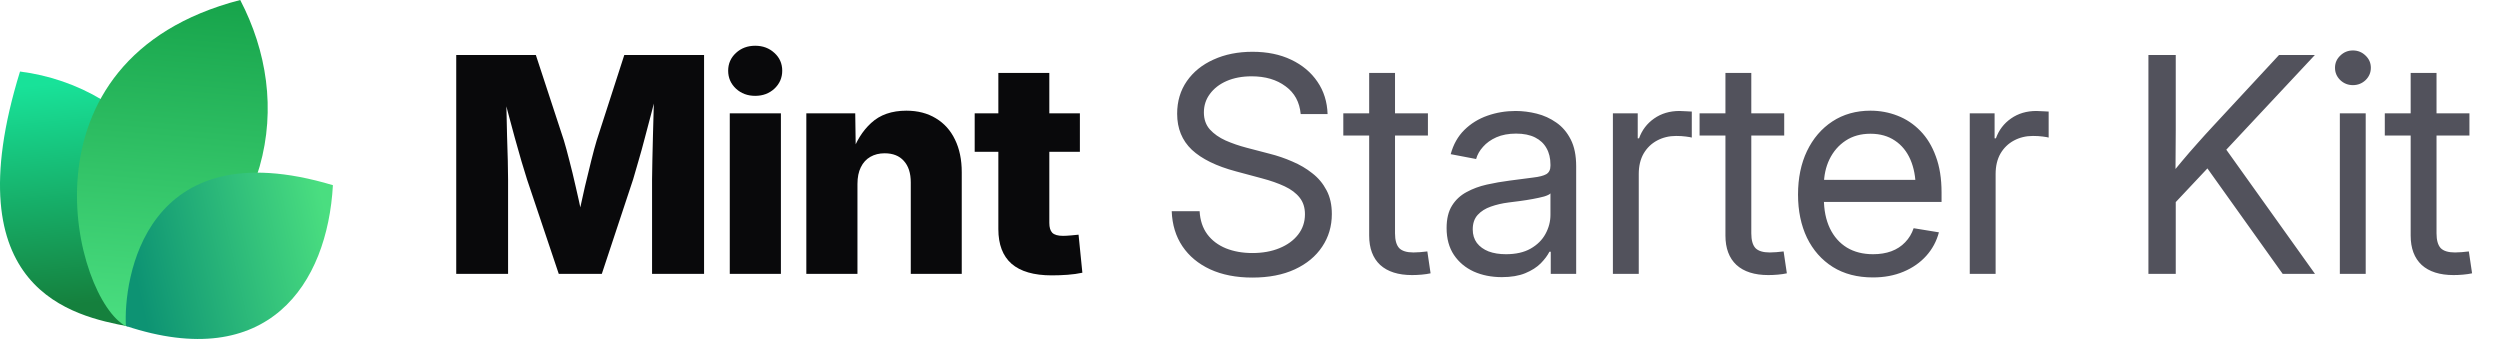
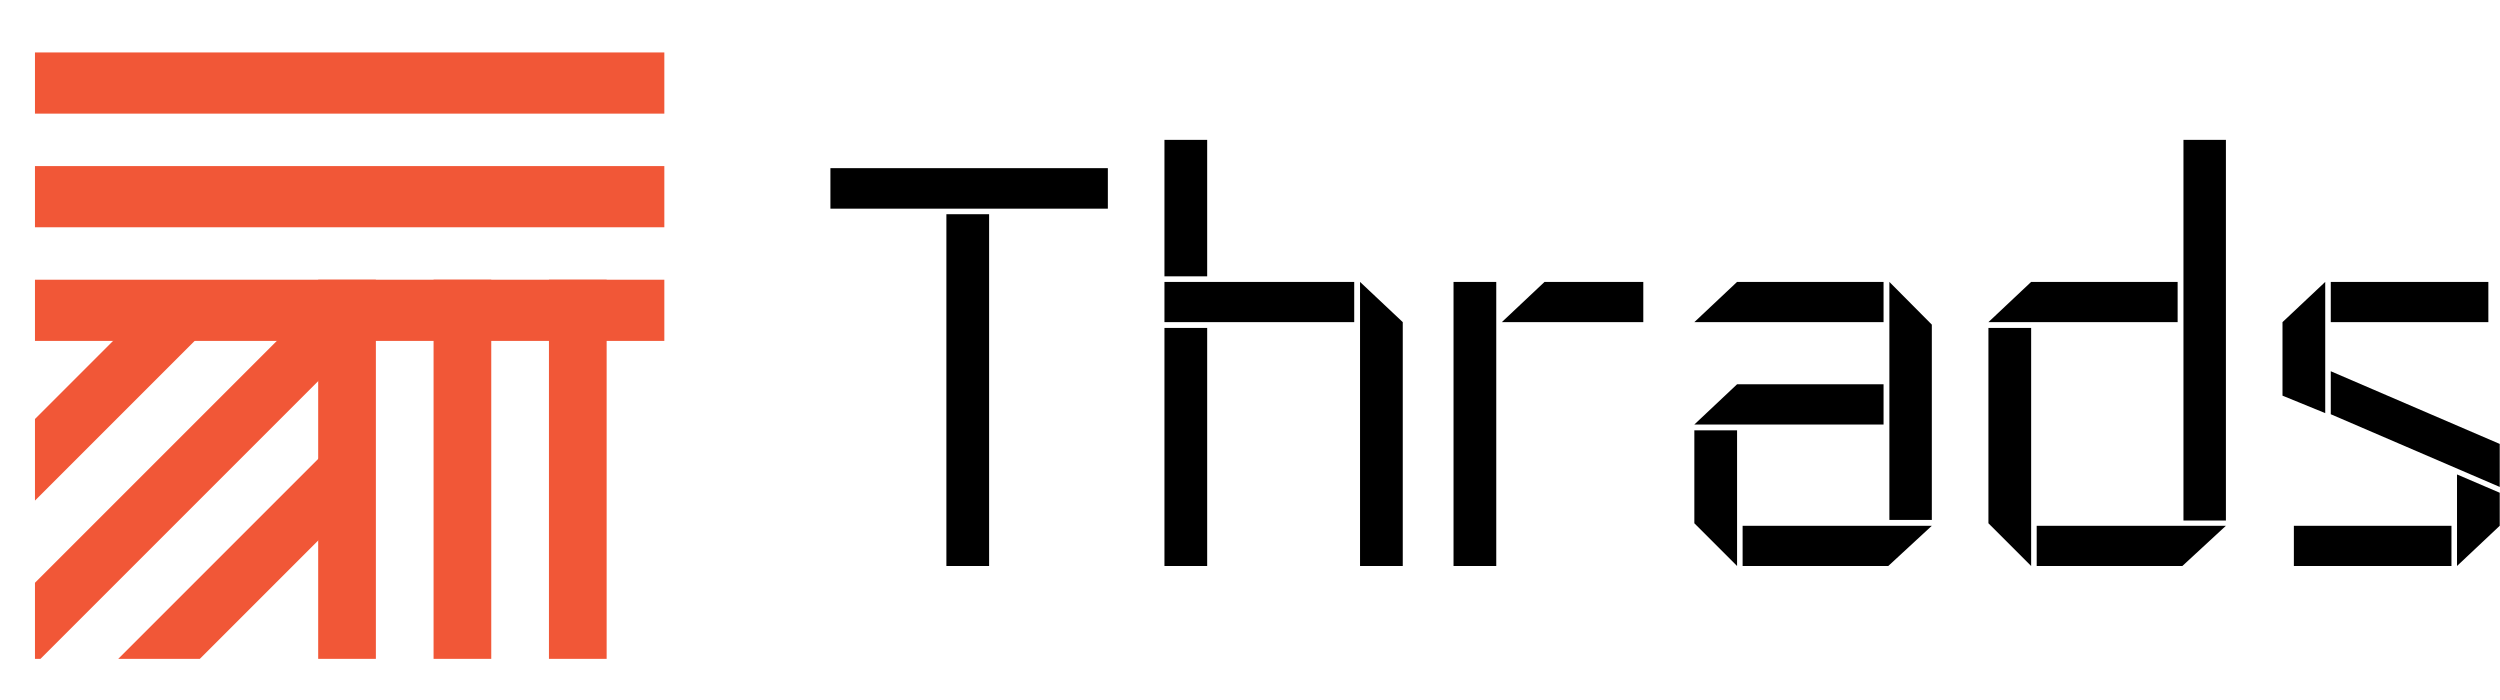
- <svg xmlns="http://www.w3.org/2000/svg" width="177" height="24" viewBox="0 0 177 24" fill="none">
-   <path d="M9.061 23.108C5.268 22.377 -3.391 20.627 1.417 5.064C9.634 6.099 16.973 14.064 9.061 23.108Z" fill="url(#paint0_linear_17557_2020)" />
-   <path d="M8.919 23.094C5.276 21.222 0.784 4.209 17.007 0C20.757 7.193 19.621 16.545 8.919 23.094Z" fill="url(#paint1_linear_17557_2020)" />
-   <path d="M8.914 23.079C8.735 19.882 10.159 9.085 23.57 13.111C23.181 20.123 18.984 26.418 8.914 23.079Z" fill="url(#paint2_linear_17557_2020)" />
-   <path d="M32.301 19.392V3.894H37.938L39.925 9.948C40.036 10.315 40.164 10.787 40.31 11.362C40.462 11.938 40.611 12.552 40.757 13.204C40.91 13.855 41.048 14.483 41.173 15.086C41.305 15.682 41.412 16.192 41.495 16.615H40.695C40.771 16.192 40.871 15.682 40.996 15.086C41.128 14.49 41.267 13.866 41.412 13.214C41.565 12.562 41.714 11.948 41.86 11.373C42.005 10.79 42.133 10.315 42.244 9.948L44.2 3.894H49.848V19.392H46.166V12.704C46.166 12.357 46.173 11.917 46.187 11.383C46.2 10.849 46.214 10.27 46.228 9.646C46.249 9.022 46.266 8.391 46.28 7.753C46.301 7.115 46.311 6.519 46.311 5.964H46.623C46.485 6.561 46.332 7.181 46.166 7.826C45.999 8.471 45.833 9.102 45.666 9.719C45.507 10.336 45.351 10.901 45.198 11.414C45.053 11.928 44.928 12.357 44.824 12.704L42.608 19.392H39.561L37.314 12.704C37.203 12.357 37.072 11.928 36.919 11.414C36.773 10.901 36.614 10.34 36.441 9.729C36.274 9.112 36.104 8.481 35.931 7.836C35.764 7.192 35.608 6.567 35.463 5.964H35.827C35.834 6.512 35.844 7.105 35.858 7.743C35.872 8.374 35.886 9.005 35.9 9.636C35.92 10.26 35.938 10.839 35.952 11.373C35.965 11.907 35.972 12.351 35.972 12.704V19.392H32.301ZM51.668 19.392V8.024H55.288V19.392H51.668ZM53.468 6.786C52.927 6.786 52.473 6.616 52.105 6.276C51.738 5.93 51.554 5.507 51.554 5.007C51.554 4.508 51.738 4.088 52.105 3.749C52.473 3.409 52.927 3.239 53.468 3.239C54.009 3.239 54.463 3.409 54.83 3.749C55.198 4.082 55.382 4.501 55.382 5.007C55.382 5.507 55.198 5.93 54.83 6.276C54.463 6.616 54.009 6.786 53.468 6.786ZM60.708 13.027V19.392H57.088V8.024H60.551L60.593 10.967H60.281C60.593 10.024 61.061 9.268 61.685 8.7C62.309 8.124 63.138 7.836 64.171 7.836C64.975 7.836 65.672 8.017 66.262 8.377C66.851 8.731 67.302 9.234 67.614 9.885C67.933 10.537 68.092 11.307 68.092 12.194V19.392H64.483V12.912C64.483 12.26 64.32 11.754 63.994 11.394C63.675 11.033 63.221 10.853 62.632 10.853C62.25 10.853 61.914 10.936 61.623 11.102C61.332 11.269 61.106 11.515 60.947 11.841C60.787 12.16 60.708 12.555 60.708 13.027ZM76.456 8.024V10.749H69.008V8.024H76.456ZM70.683 5.163H74.292V15.783C74.292 16.102 74.361 16.334 74.5 16.48C74.646 16.625 74.899 16.698 75.259 16.698C75.405 16.698 75.596 16.688 75.831 16.667C76.074 16.646 76.251 16.629 76.362 16.615L76.632 19.309C76.313 19.378 75.963 19.427 75.582 19.455C75.207 19.482 74.836 19.496 74.469 19.496C73.2 19.496 72.25 19.222 71.619 18.674C70.995 18.127 70.683 17.308 70.683 16.22V5.163Z" fill="#09090B" />
-   <path d="M88.667 19.652C87.523 19.652 86.528 19.458 85.682 19.07C84.843 18.681 84.188 18.137 83.716 17.437C83.245 16.736 82.992 15.908 82.957 14.951H84.933C84.968 15.596 85.148 16.14 85.474 16.584C85.8 17.021 86.24 17.354 86.795 17.582C87.35 17.804 87.974 17.915 88.667 17.915C89.388 17.915 90.026 17.801 90.581 17.572C91.143 17.343 91.583 17.024 91.902 16.615C92.228 16.199 92.391 15.717 92.391 15.169C92.391 14.698 92.266 14.306 92.017 13.994C91.767 13.675 91.413 13.408 90.956 13.193C90.498 12.978 89.954 12.787 89.323 12.621L87.502 12.132C86.123 11.765 85.082 11.255 84.382 10.603C83.689 9.944 83.342 9.095 83.342 8.055C83.342 7.174 83.571 6.404 84.028 5.746C84.486 5.087 85.117 4.577 85.921 4.217C86.726 3.849 87.645 3.666 88.678 3.666C89.718 3.666 90.63 3.853 91.413 4.227C92.204 4.602 92.824 5.122 93.275 5.787C93.726 6.446 93.965 7.209 93.993 8.076H92.089C92.013 7.23 91.656 6.574 91.018 6.11C90.387 5.638 89.586 5.403 88.615 5.403C87.95 5.403 87.36 5.513 86.847 5.735C86.341 5.957 85.946 6.262 85.661 6.651C85.377 7.032 85.235 7.469 85.235 7.961C85.235 8.447 85.377 8.849 85.661 9.168C85.946 9.48 86.317 9.74 86.774 9.948C87.232 10.149 87.724 10.319 88.251 10.457L89.884 10.884C90.439 11.023 90.977 11.206 91.496 11.435C92.023 11.657 92.495 11.934 92.911 12.267C93.334 12.593 93.67 12.995 93.92 13.474C94.17 13.945 94.294 14.504 94.294 15.149C94.294 16.015 94.066 16.788 93.608 17.468C93.157 18.148 92.512 18.681 91.673 19.07C90.834 19.458 89.832 19.652 88.667 19.652ZM101.097 8.024V9.594H95.106V8.024H101.097ZM96.937 5.163H98.767V16.521C98.767 17 98.865 17.347 99.059 17.562C99.26 17.77 99.6 17.874 100.078 17.874C100.21 17.874 100.366 17.867 100.546 17.853C100.733 17.832 100.903 17.815 101.056 17.801L101.285 19.351C101.097 19.392 100.886 19.423 100.65 19.444C100.414 19.465 100.189 19.475 99.974 19.475C98.996 19.475 98.244 19.236 97.717 18.758C97.197 18.272 96.937 17.579 96.937 16.677V5.163ZM106.33 19.621C105.595 19.621 104.932 19.489 104.343 19.226C103.754 18.955 103.285 18.564 102.939 18.05C102.592 17.53 102.419 16.896 102.419 16.147C102.419 15.495 102.547 14.965 102.804 14.556C103.06 14.146 103.403 13.828 103.833 13.599C104.263 13.363 104.742 13.186 105.269 13.068C105.796 12.95 106.333 12.857 106.881 12.787C107.574 12.69 108.132 12.617 108.555 12.569C108.978 12.52 109.287 12.441 109.481 12.33C109.675 12.212 109.772 12.014 109.772 11.737V11.654C109.772 11.203 109.679 10.815 109.492 10.489C109.311 10.163 109.041 9.91 108.68 9.729C108.32 9.549 107.872 9.459 107.338 9.459C106.805 9.459 106.34 9.546 105.945 9.719C105.556 9.892 105.241 10.118 104.998 10.395C104.755 10.665 104.593 10.953 104.509 11.258L102.71 10.915C102.897 10.222 103.22 9.65 103.677 9.199C104.135 8.748 104.679 8.412 105.31 8.19C105.941 7.968 106.607 7.857 107.307 7.857C107.8 7.857 108.295 7.92 108.795 8.044C109.301 8.169 109.765 8.381 110.188 8.679C110.611 8.97 110.951 9.369 111.208 9.875C111.464 10.374 111.593 11.005 111.593 11.768V19.392H109.793V17.822H109.7C109.568 18.085 109.363 18.359 109.086 18.643C108.809 18.921 108.444 19.153 107.994 19.34C107.543 19.527 106.988 19.621 106.33 19.621ZM106.621 17.998C107.321 17.998 107.904 17.867 108.368 17.603C108.84 17.333 109.19 16.986 109.419 16.563C109.654 16.133 109.772 15.682 109.772 15.211V13.692C109.703 13.769 109.554 13.841 109.325 13.911C109.096 13.973 108.829 14.032 108.524 14.088C108.226 14.143 107.921 14.192 107.609 14.233C107.304 14.275 107.033 14.309 106.798 14.337C106.354 14.393 105.938 14.49 105.549 14.628C105.168 14.76 104.86 14.954 104.624 15.211C104.388 15.467 104.27 15.811 104.27 16.241C104.27 16.615 104.367 16.934 104.561 17.198C104.762 17.461 105.04 17.662 105.393 17.801C105.747 17.933 106.156 17.998 106.621 17.998ZM114.193 19.392V8.024H115.951V9.792H116.045C116.253 9.209 116.61 8.741 117.116 8.388C117.622 8.034 118.219 7.857 118.905 7.857C119.058 7.857 119.217 7.864 119.384 7.878C119.55 7.885 119.682 7.892 119.779 7.899V9.74C119.716 9.719 119.578 9.695 119.363 9.667C119.155 9.639 118.922 9.625 118.666 9.625C118.174 9.625 117.726 9.733 117.324 9.948C116.922 10.163 116.603 10.471 116.367 10.874C116.138 11.276 116.024 11.758 116.024 12.319V19.392H114.193ZM126.322 8.024V9.594H120.33V8.024H126.322ZM122.161 5.163H123.992V16.521C123.992 17 124.089 17.347 124.283 17.562C124.484 17.77 124.824 17.874 125.302 17.874C125.434 17.874 125.59 17.867 125.77 17.853C125.958 17.832 126.127 17.815 126.28 17.801L126.509 19.351C126.322 19.392 126.11 19.423 125.874 19.444C125.639 19.465 125.413 19.475 125.198 19.475C124.221 19.475 123.468 19.236 122.941 18.758C122.421 18.272 122.161 17.579 122.161 16.677V5.163ZM132.604 19.642C131.502 19.642 130.555 19.396 129.765 18.903C128.974 18.404 128.364 17.714 127.934 16.834C127.511 15.946 127.3 14.927 127.3 13.775C127.3 12.611 127.511 11.584 127.934 10.697C128.364 9.802 128.964 9.102 129.734 8.596C130.51 8.089 131.408 7.836 132.428 7.836C133.1 7.836 133.738 7.954 134.341 8.19C134.952 8.426 135.489 8.783 135.954 9.261C136.425 9.74 136.793 10.343 137.056 11.071C137.327 11.792 137.462 12.645 137.462 13.63V14.296H128.433V12.735H136.463L135.631 13.297C135.631 12.541 135.506 11.876 135.257 11.3C135.007 10.725 134.643 10.277 134.165 9.958C133.686 9.632 133.107 9.469 132.428 9.469C131.748 9.469 131.162 9.632 130.67 9.958C130.177 10.284 129.796 10.725 129.526 11.279C129.262 11.827 129.13 12.441 129.13 13.12V14.046C129.13 14.864 129.273 15.572 129.557 16.168C129.841 16.757 130.243 17.211 130.763 17.53C131.283 17.842 131.901 17.998 132.615 17.998C133.093 17.998 133.523 17.929 133.905 17.79C134.293 17.645 134.619 17.433 134.882 17.156C135.153 16.879 135.354 16.546 135.486 16.157L137.275 16.449C137.108 17.08 136.81 17.634 136.38 18.113C135.95 18.591 135.413 18.966 134.768 19.236C134.123 19.507 133.402 19.642 132.604 19.642ZM139.459 19.392V8.024H141.217V9.792H141.311C141.519 9.209 141.876 8.741 142.382 8.388C142.888 8.034 143.485 7.857 144.171 7.857C144.324 7.857 144.483 7.864 144.649 7.878C144.816 7.885 144.948 7.892 145.045 7.899V9.74C144.982 9.719 144.844 9.695 144.629 9.667C144.421 9.639 144.188 9.625 143.932 9.625C143.439 9.625 142.992 9.733 142.59 9.948C142.188 10.163 141.869 10.471 141.633 10.874C141.404 11.276 141.29 11.758 141.29 12.319V19.392H139.459ZM153.429 14.961V12.715C153.783 12.257 154.136 11.82 154.49 11.404C154.844 10.981 155.204 10.565 155.572 10.156C155.939 9.74 156.314 9.327 156.695 8.918L161.355 3.894H163.893L157.277 10.967H157.184L153.429 14.961ZM152.108 19.392V3.894H154.043V9.241L154.022 12.559L154.043 13.505V19.392H152.108ZM161.615 19.392L155.967 11.477L157.173 9.969L163.903 19.392H161.615ZM165.661 19.392V8.024H167.492V19.392H165.661ZM166.587 6.027C166.24 6.027 165.942 5.909 165.692 5.673C165.443 5.43 165.318 5.139 165.318 4.799C165.318 4.459 165.443 4.172 165.692 3.936C165.942 3.693 166.24 3.572 166.587 3.572C166.934 3.572 167.232 3.693 167.482 3.936C167.731 4.172 167.856 4.459 167.856 4.799C167.856 5.139 167.731 5.43 167.482 5.673C167.232 5.909 166.934 6.027 166.587 6.027ZM174.836 8.024V9.594H168.844V8.024H174.836ZM170.675 5.163H172.506V16.521C172.506 17 172.603 17.347 172.797 17.562C172.998 17.77 173.338 17.874 173.816 17.874C173.948 17.874 174.104 17.867 174.284 17.853C174.472 17.832 174.641 17.815 174.794 17.801L175.023 19.351C174.836 19.392 174.624 19.423 174.388 19.444C174.153 19.465 173.927 19.475 173.712 19.475C172.735 19.475 171.982 19.236 171.455 18.758C170.935 18.272 170.675 17.579 170.675 16.677V5.163Z" fill="#52525C" />
-   <defs>
-     <linearGradient id="paint0_linear_17557_2020" x1="3.776" y1="5.916" x2="5.232" y2="21.559" gradientUnits="userSpaceOnUse">
-       <stop stop-color="#18E299" />
-       <stop offset="1" stop-color="#15803D" />
-     </linearGradient>
-     <linearGradient id="paint1_linear_17557_2020" x1="12.171" y1="-0.718" x2="10.19" y2="22.983" gradientUnits="userSpaceOnUse">
-       <stop stop-color="#16A34A" />
-       <stop offset="1" stop-color="#4ADE80" />
-     </linearGradient>
-     <linearGradient id="paint2_linear_17557_2020" x1="23.133" y1="15.353" x2="9.338" y2="18.52" gradientUnits="userSpaceOnUse">
-       <stop stop-color="#4ADE80" />
-       <stop offset="1" stop-color="#0D9373" />
-     </linearGradient>
-   </defs>
+ <svg xmlns="http://www.w3.org/2000/svg" width="300" viewBox="0 0 286 80" fill="none">
+   <path d="M76 6H4V13H76V6Z" fill="#F15737" />
+   <path d="M76 19H4V26H76V19Z" fill="#F15737" />
+   <path d="M76 32H4V39H76V32Z" fill="#F15737" />
+   <path d="M69.4 75.373L69.4 32L66.1 32L62.8 32L62.8 75.373L69.4 75.373Z" fill="#F15737" />
+   <path d="M56.2 75.373L56.2 32L52.9 32L49.6 32L49.6 75.373L56.2 75.373Z" fill="#F15737" />
+   <path d="M43 75.373L43 32L39.7 32L36.4 32L36.4 75.373L43 75.373Z" fill="#F15737" />
+   <path fillRule="evenodd" clipRule="evenodd" d="M43 75.373H22.859L42.565 55.667L40.231 53.334L37.898 51L13.525 75.373H22.859L43 75.373V75.373ZM4.63 75.373H4V66.669L34.669 36L37.003 38.334L39.336 40.667L4.63 75.373ZM4 66.669L4 57.267L4 57.267L4 66.669L4 66.669ZM4 47.933L18.933 33L21.267 35.334L23.6 37.667L4 57.267V53.687V47.933ZM4 47.933L4 47.933V32L4 32L4 47.933Z" fill="#F15737" />
+   <path d="M113.154 24.506V64.75H108.267V24.506H113.154ZM95 23.871V19.237H126.738V23.871H95Z" fill="currentColor" />
+   <path d="M133.213 36.852V32.25H154.922V36.852H133.213ZM133.213 31.615V16H138.101V31.615H133.213ZM155.588 64.75V32.25L160.476 36.852V64.75H155.588ZM138.101 37.519V64.75H133.213V37.519H138.101Z" fill="currentColor" />
+   <path d="M171.172 32.25V64.75H166.284V32.25H171.172ZM171.807 36.852L176.694 32.25H187.993V36.852H171.807Z" fill="currentColor" />
+   <path d="M193.833 36.852L198.721 32.25H215.479V36.852H193.833ZM221.001 60.148L216.018 64.75H199.355V60.148H221.001ZM216.145 59.481V32.25L221.001 37.138V59.481H216.145ZM198.721 49.23V64.75L193.833 59.862V49.23H198.721ZM193.833 48.563L198.721 43.961H215.479V48.563H193.833Z" fill="currentColor" />
+   <path d="M227.476 36.852L232.363 32.25H249.121V36.852H227.476ZM249.788 32.25V16H254.644V32.25H249.788ZM249.788 59.545V32.25H254.644V59.545H249.788ZM254.644 60.148L249.661 64.75H232.998V60.148H254.644ZM232.363 37.519V64.75L227.476 59.862V37.519H232.363Z" fill="currentColor" />
+   <path d="M284.668 32.25V36.852H266.641V32.25H284.668ZM266.006 32.25V47.262L261.118 45.263V36.852L266.006 32.25ZM262.419 64.75V60.148H280.447V64.75H262.419ZM281.082 64.75V54.276L285.969 56.371V60.148L281.082 64.75ZM285.969 50.785V55.705L266.641 47.389V42.47L285.969 50.785Z" fill="currentColor" />
</svg>
